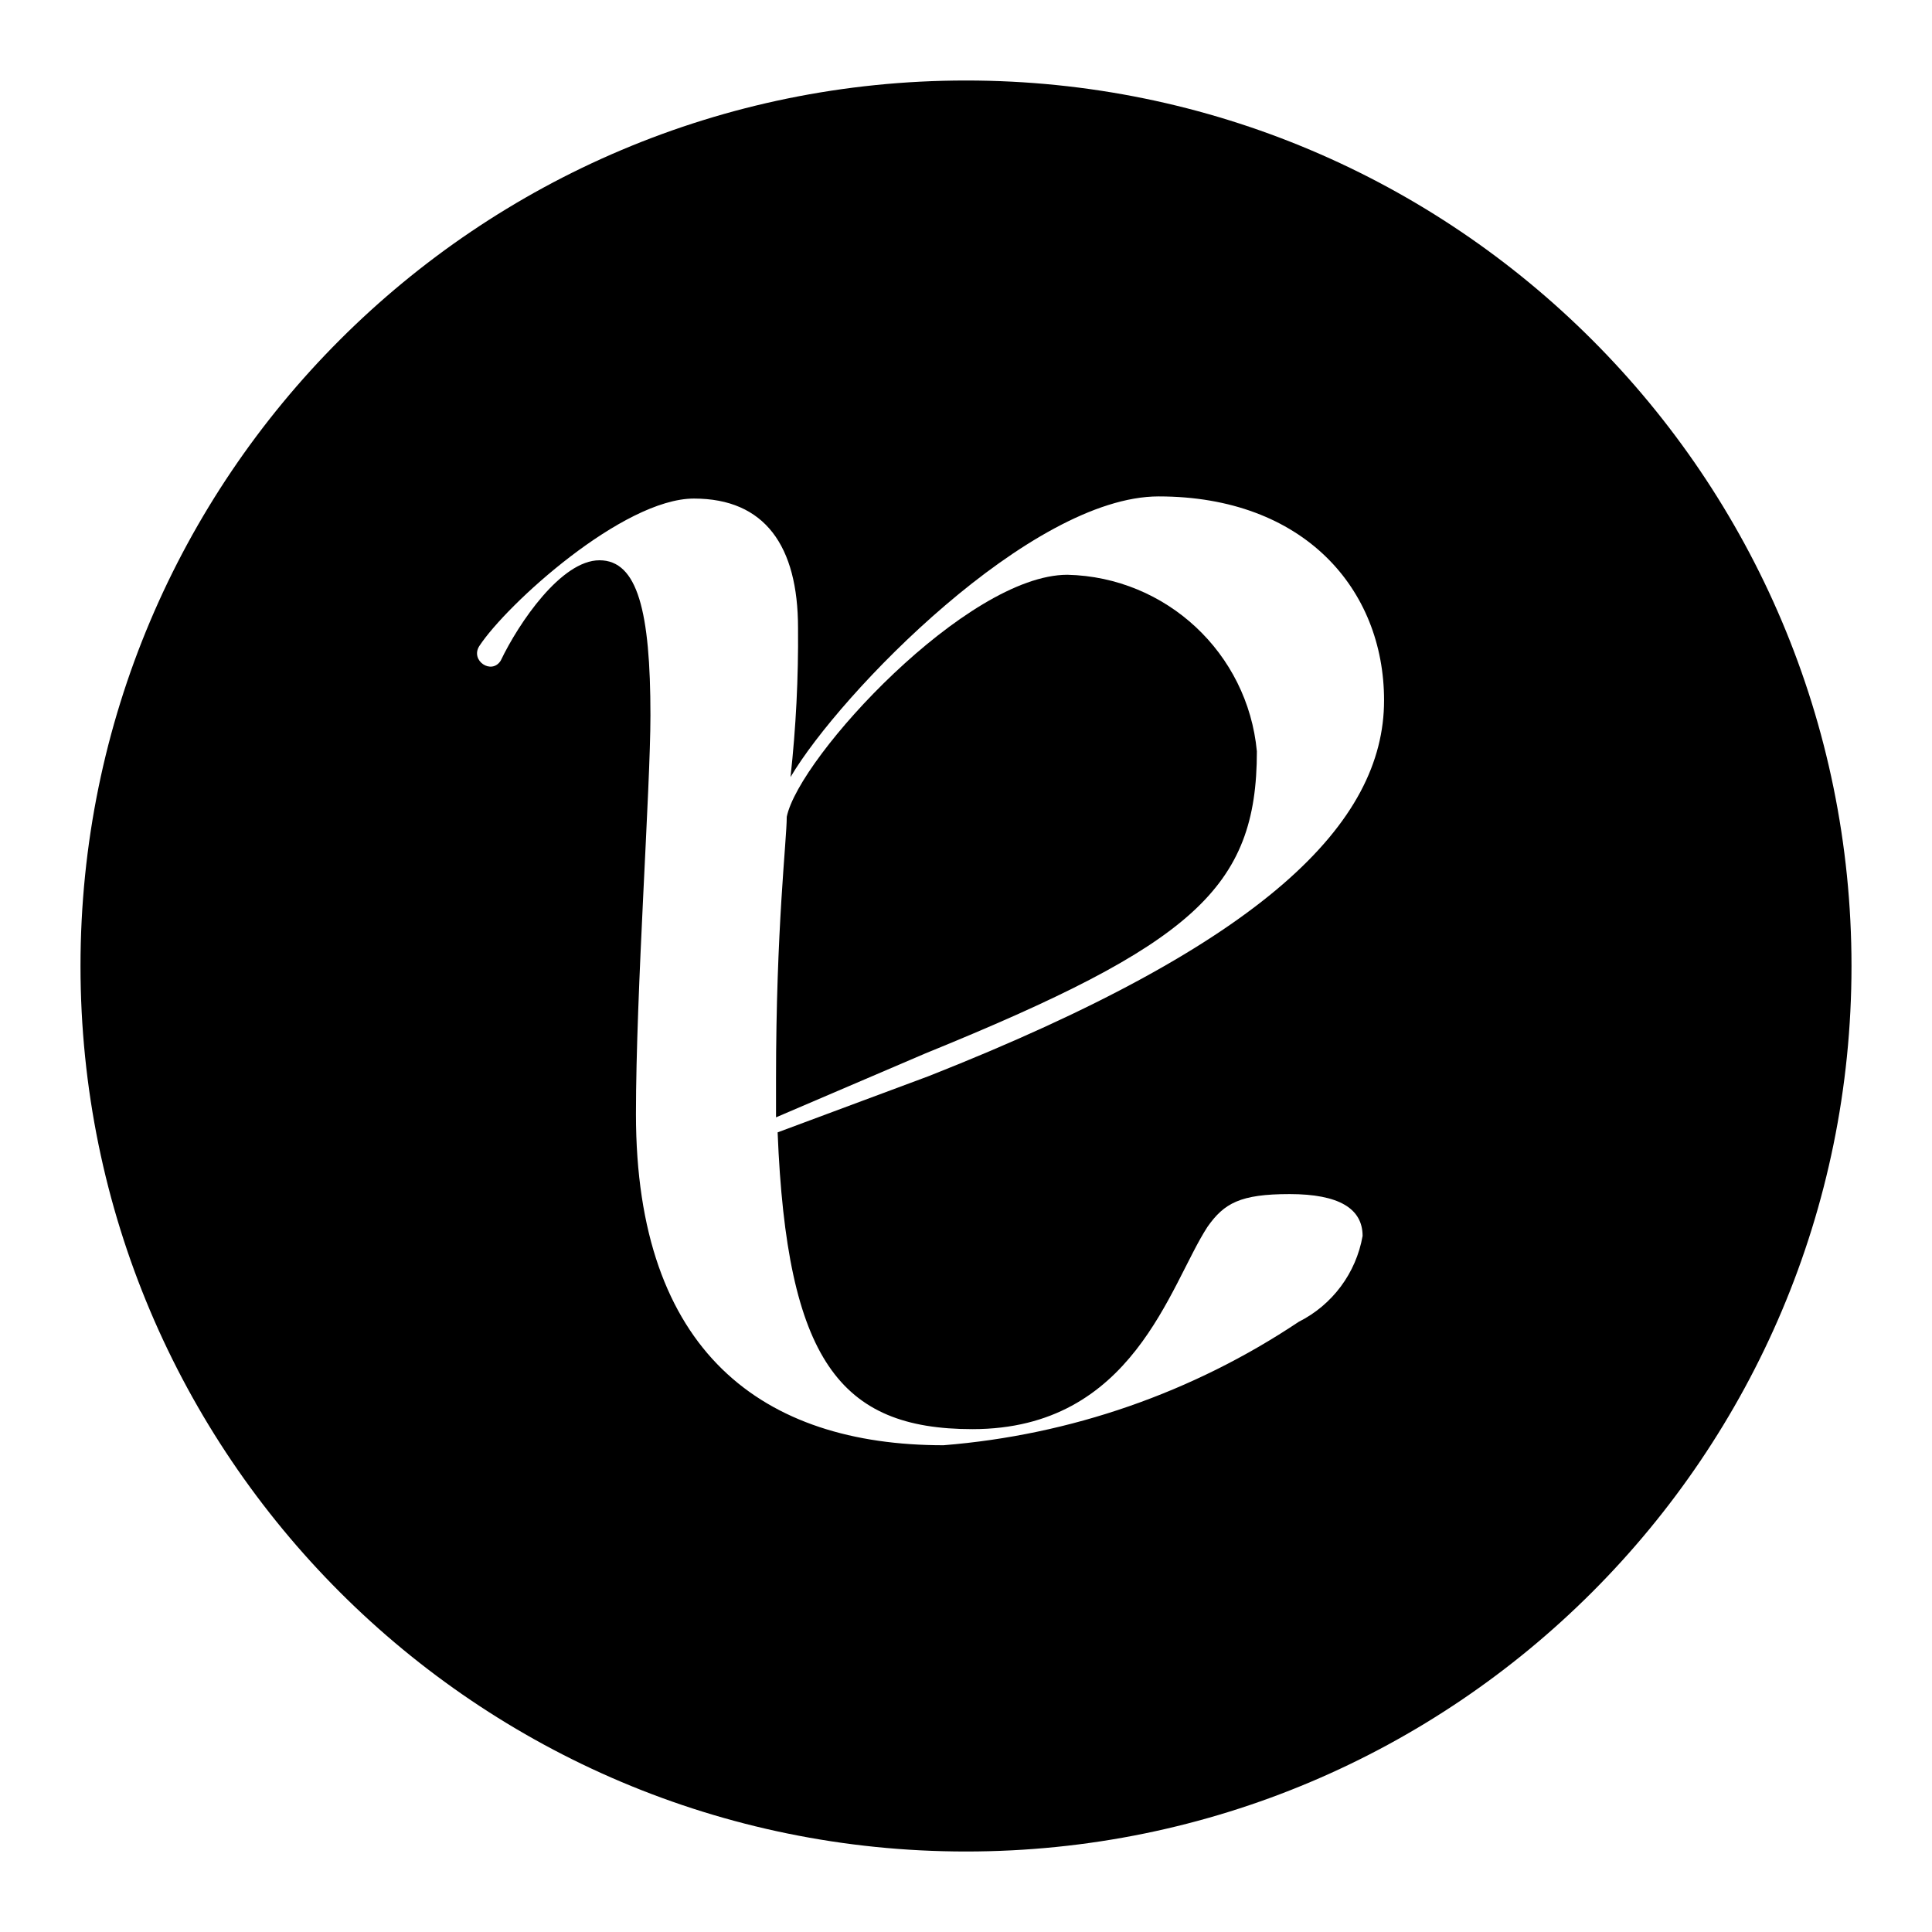
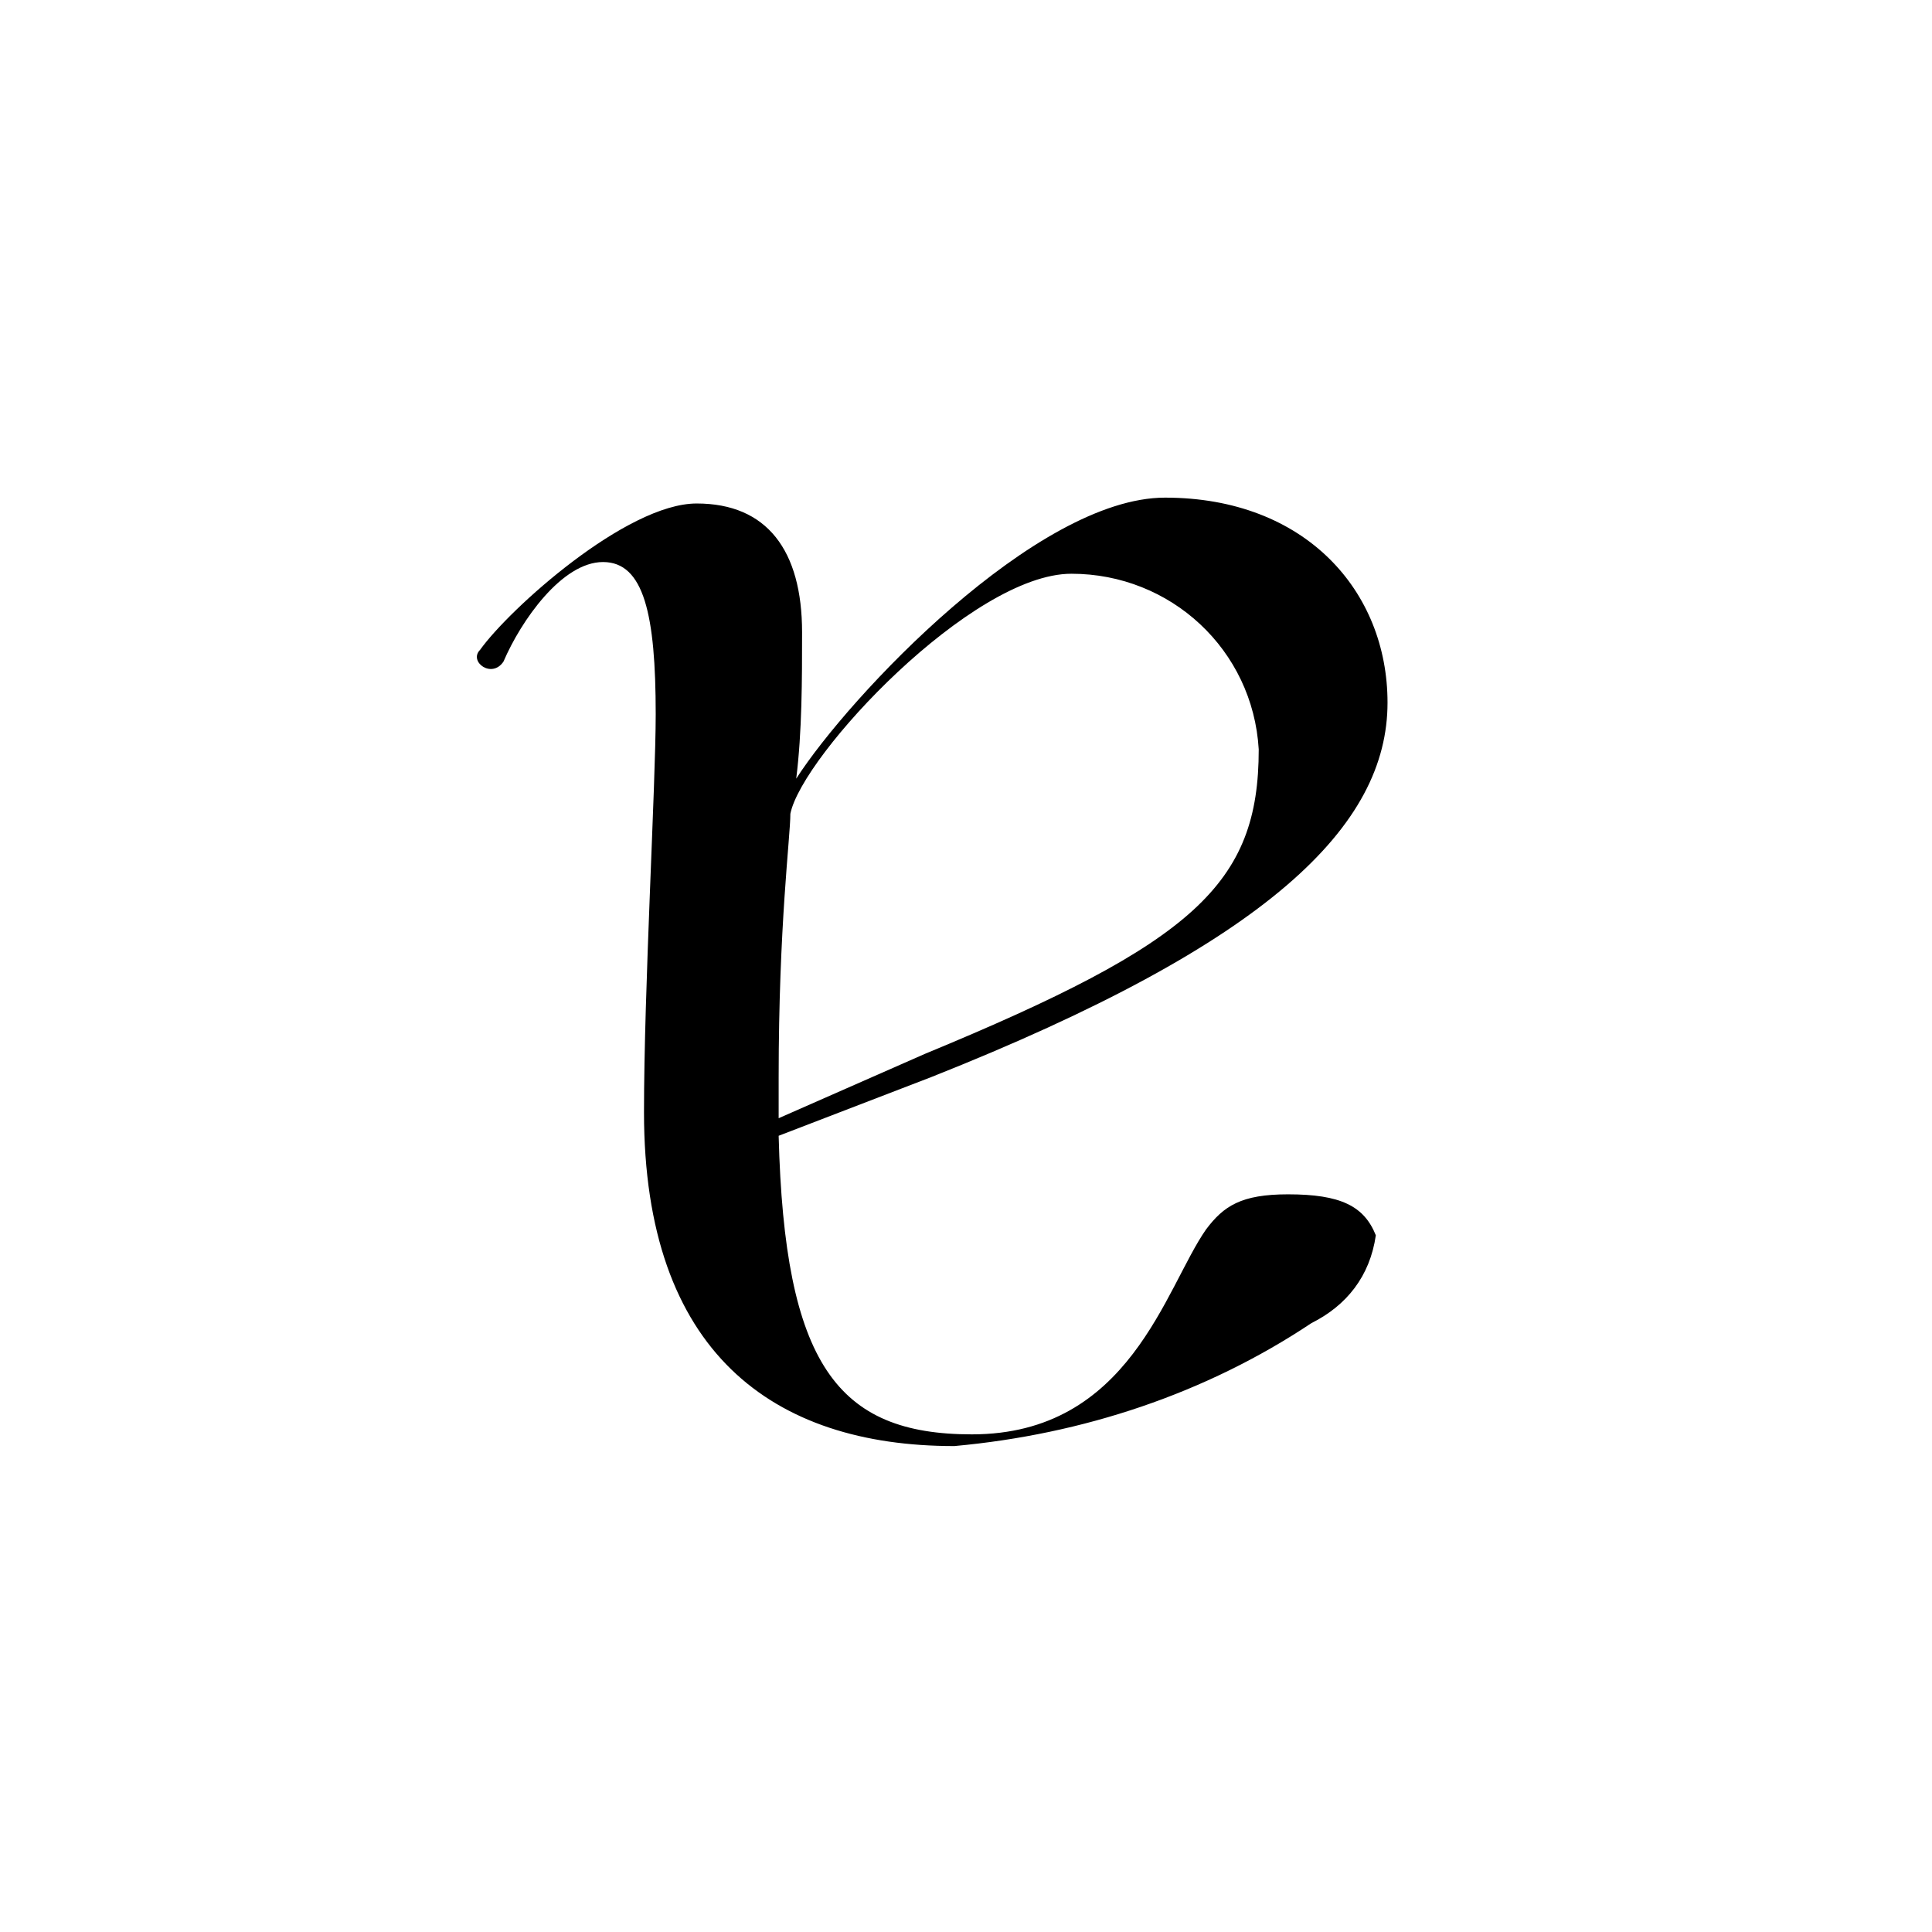
- <svg xmlns="http://www.w3.org/2000/svg" viewBox="0 0 36 36" width="33" height="33" preserveAspectRatio="xMidYMid meet">
-   <path d="M18,1.5A16.5,16.5,0,1,0,34.5,18,16.5,16.5,0,0,0,18,1.5Zm.12,25.13c3,0,3.67-2.68,4.38-3.77.31-.44.61-.61,1.53-.61s1.36.27,1.36.78a2.22,2.22,0,0,1-1.19,1.6,13.91,13.91,0,0,1-6.62,2.3c-3.36,0-5.73-1.73-5.73-6.17,0-2.28.27-6.08.27-7.43,0-1.94-.24-2.89-.95-2.89s-1.5,1.16-1.84,1.87c-.17.27-.57,0-.4-.27.51-.78,2.68-2.75,4-2.75s1.94.88,1.94,2.41a23.45,23.45,0,0,1-.14,2.78c.92-1.56,4.48-5.23,6.86-5.23,2.71,0,4.2,1.73,4.2,3.8,0,2.28-2.2,4.52-8.48,7L14.49,21.1C14.66,25.34,15.65,26.63,18.12,26.63Z" />
-   <path d="M23.42,14a3.63,3.63,0,0,0-3.53-3.29c-1.87,0-5,3.39-5.23,4.51,0,.44-.2,2.07-.2,4.89v.71l2.78-1.19C22.23,17.6,23.42,16.55,23.42,14Z" />
+ <svg xmlns="http://www.w3.org/2000/svg" version="1.1" id="Livello_1" x="0px" y="0px" viewBox="0 0 33 33" style="enable-background:new 0 0 33 33;" xml:space="preserve">
+   <path d="M22,20.4c-0.8,0-1.1,0.2-1.4,0.6c-0.7,1-1.3,3.5-4,3.5c-2.3,0-3.2-1.2-3.3-5.1l2.6-1c5.8-2.3,7.8-4.3,7.8-6.4  c0-1.9-1.4-3.5-3.8-3.5c-2.2,0-5.4,3.4-6.3,4.8c0.1-0.8,0.1-1.7,0.1-2.5c0-1.4-0.6-2.2-1.8-2.2c-1.2,0-3.2,1.8-3.7,2.5  c-0.2,0.2,0.2,0.5,0.4,0.2c0.3-0.7,1-1.7,1.7-1.7c0.7,0,0.9,0.9,0.9,2.6c0,1.2-0.2,4.7-0.2,6.8c0,4.1,2.2,5.7,5.3,5.7  c2.2-0.2,4.3-0.9,6.1-2.1c0.6-0.3,1-0.8,1.1-1.5C23.3,20.6,22.9,20.4,22,20.4z M13.3,18.4c0-2.6,0.2-4.1,0.2-4.5  c0.2-1,3.1-4.1,4.8-4.1c1.7,0,3.1,1.3,3.2,3c0,2.3-1.1,3.3-5.7,5.2l-2.5,1.1V18.4z" />
</svg>
